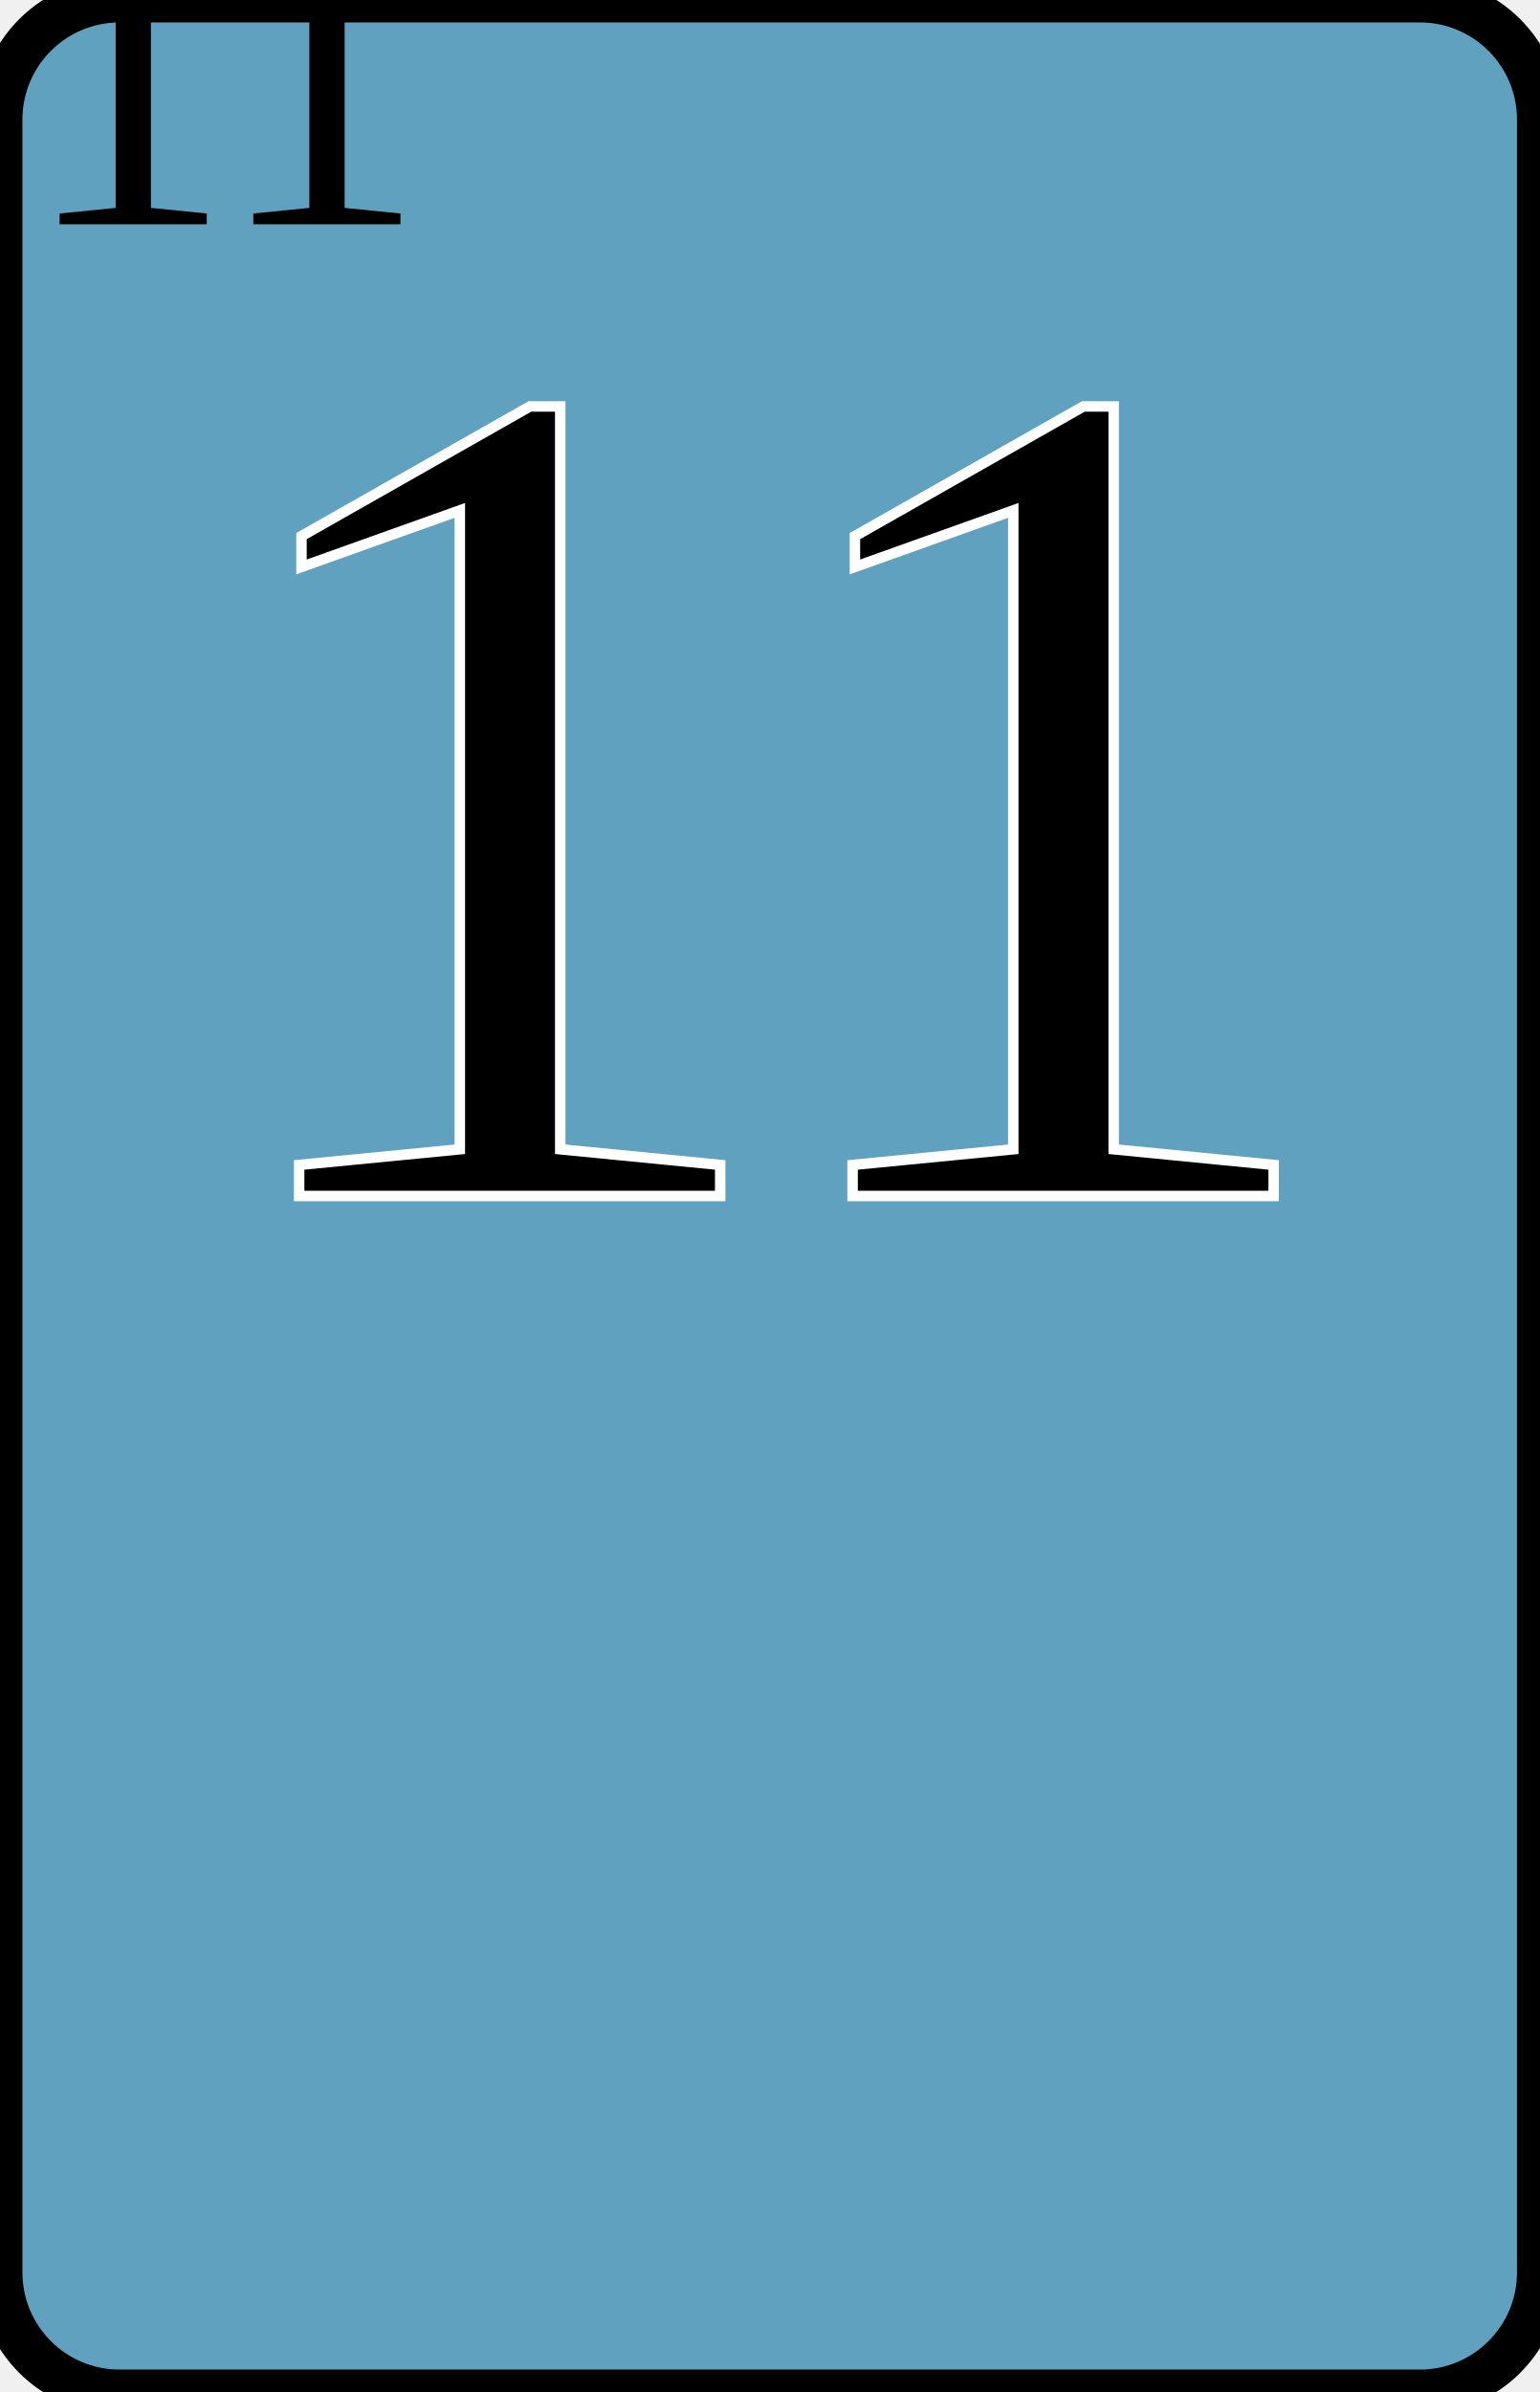
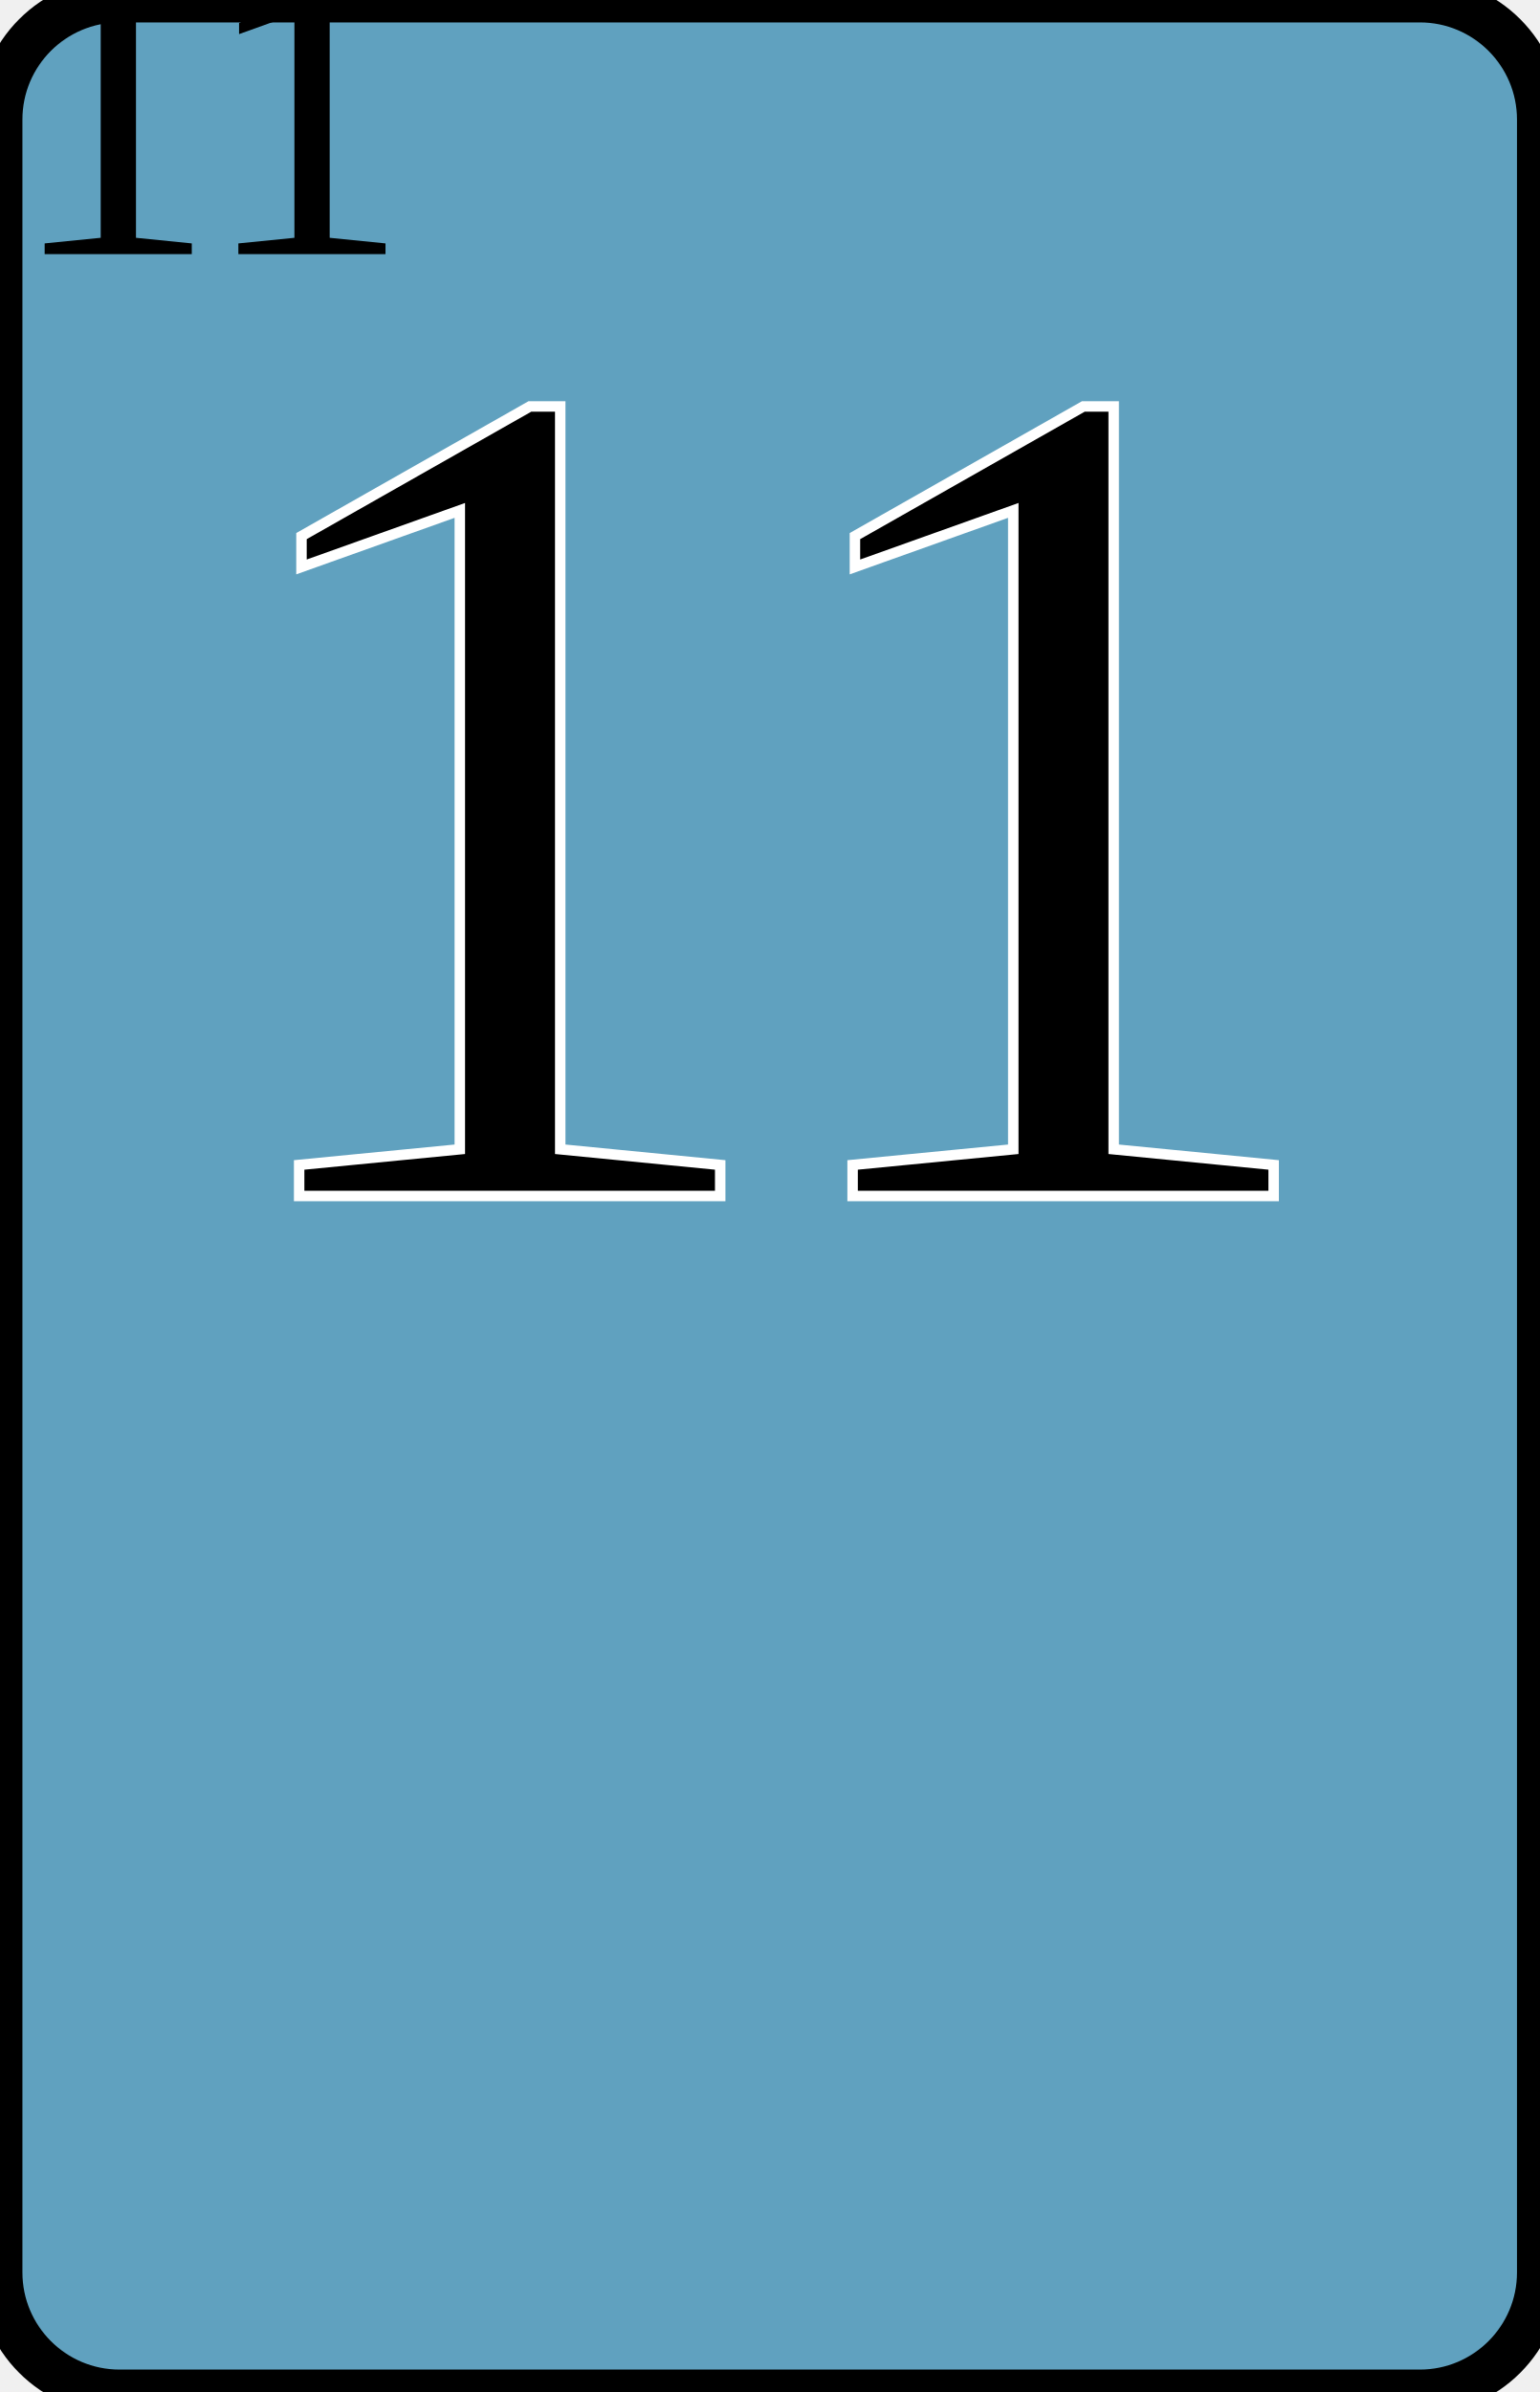
<svg xmlns="http://www.w3.org/2000/svg" viewBox="0 0 103 160">
  <rect width="103" height="160" fill="#60A1BF" stroke-width="3" stroke="#000000" rx="8" />
  <text x="51.5" y="80.0" fill="#000000" stroke="#FFFFFF" font-size="80" text-anchor="middle" alignment-baseline="middle" stroke-width=".7">11</text>
-   <text x="15" y="15" fill="#000000" font-size="28" text-anchor="middle" alignment-baseline="middle">11</text>
+   <text x="14" y="17" fill="#000000" font-size="28" text-anchor="middle" alignment-baseline="middle">11</text>
</svg>
